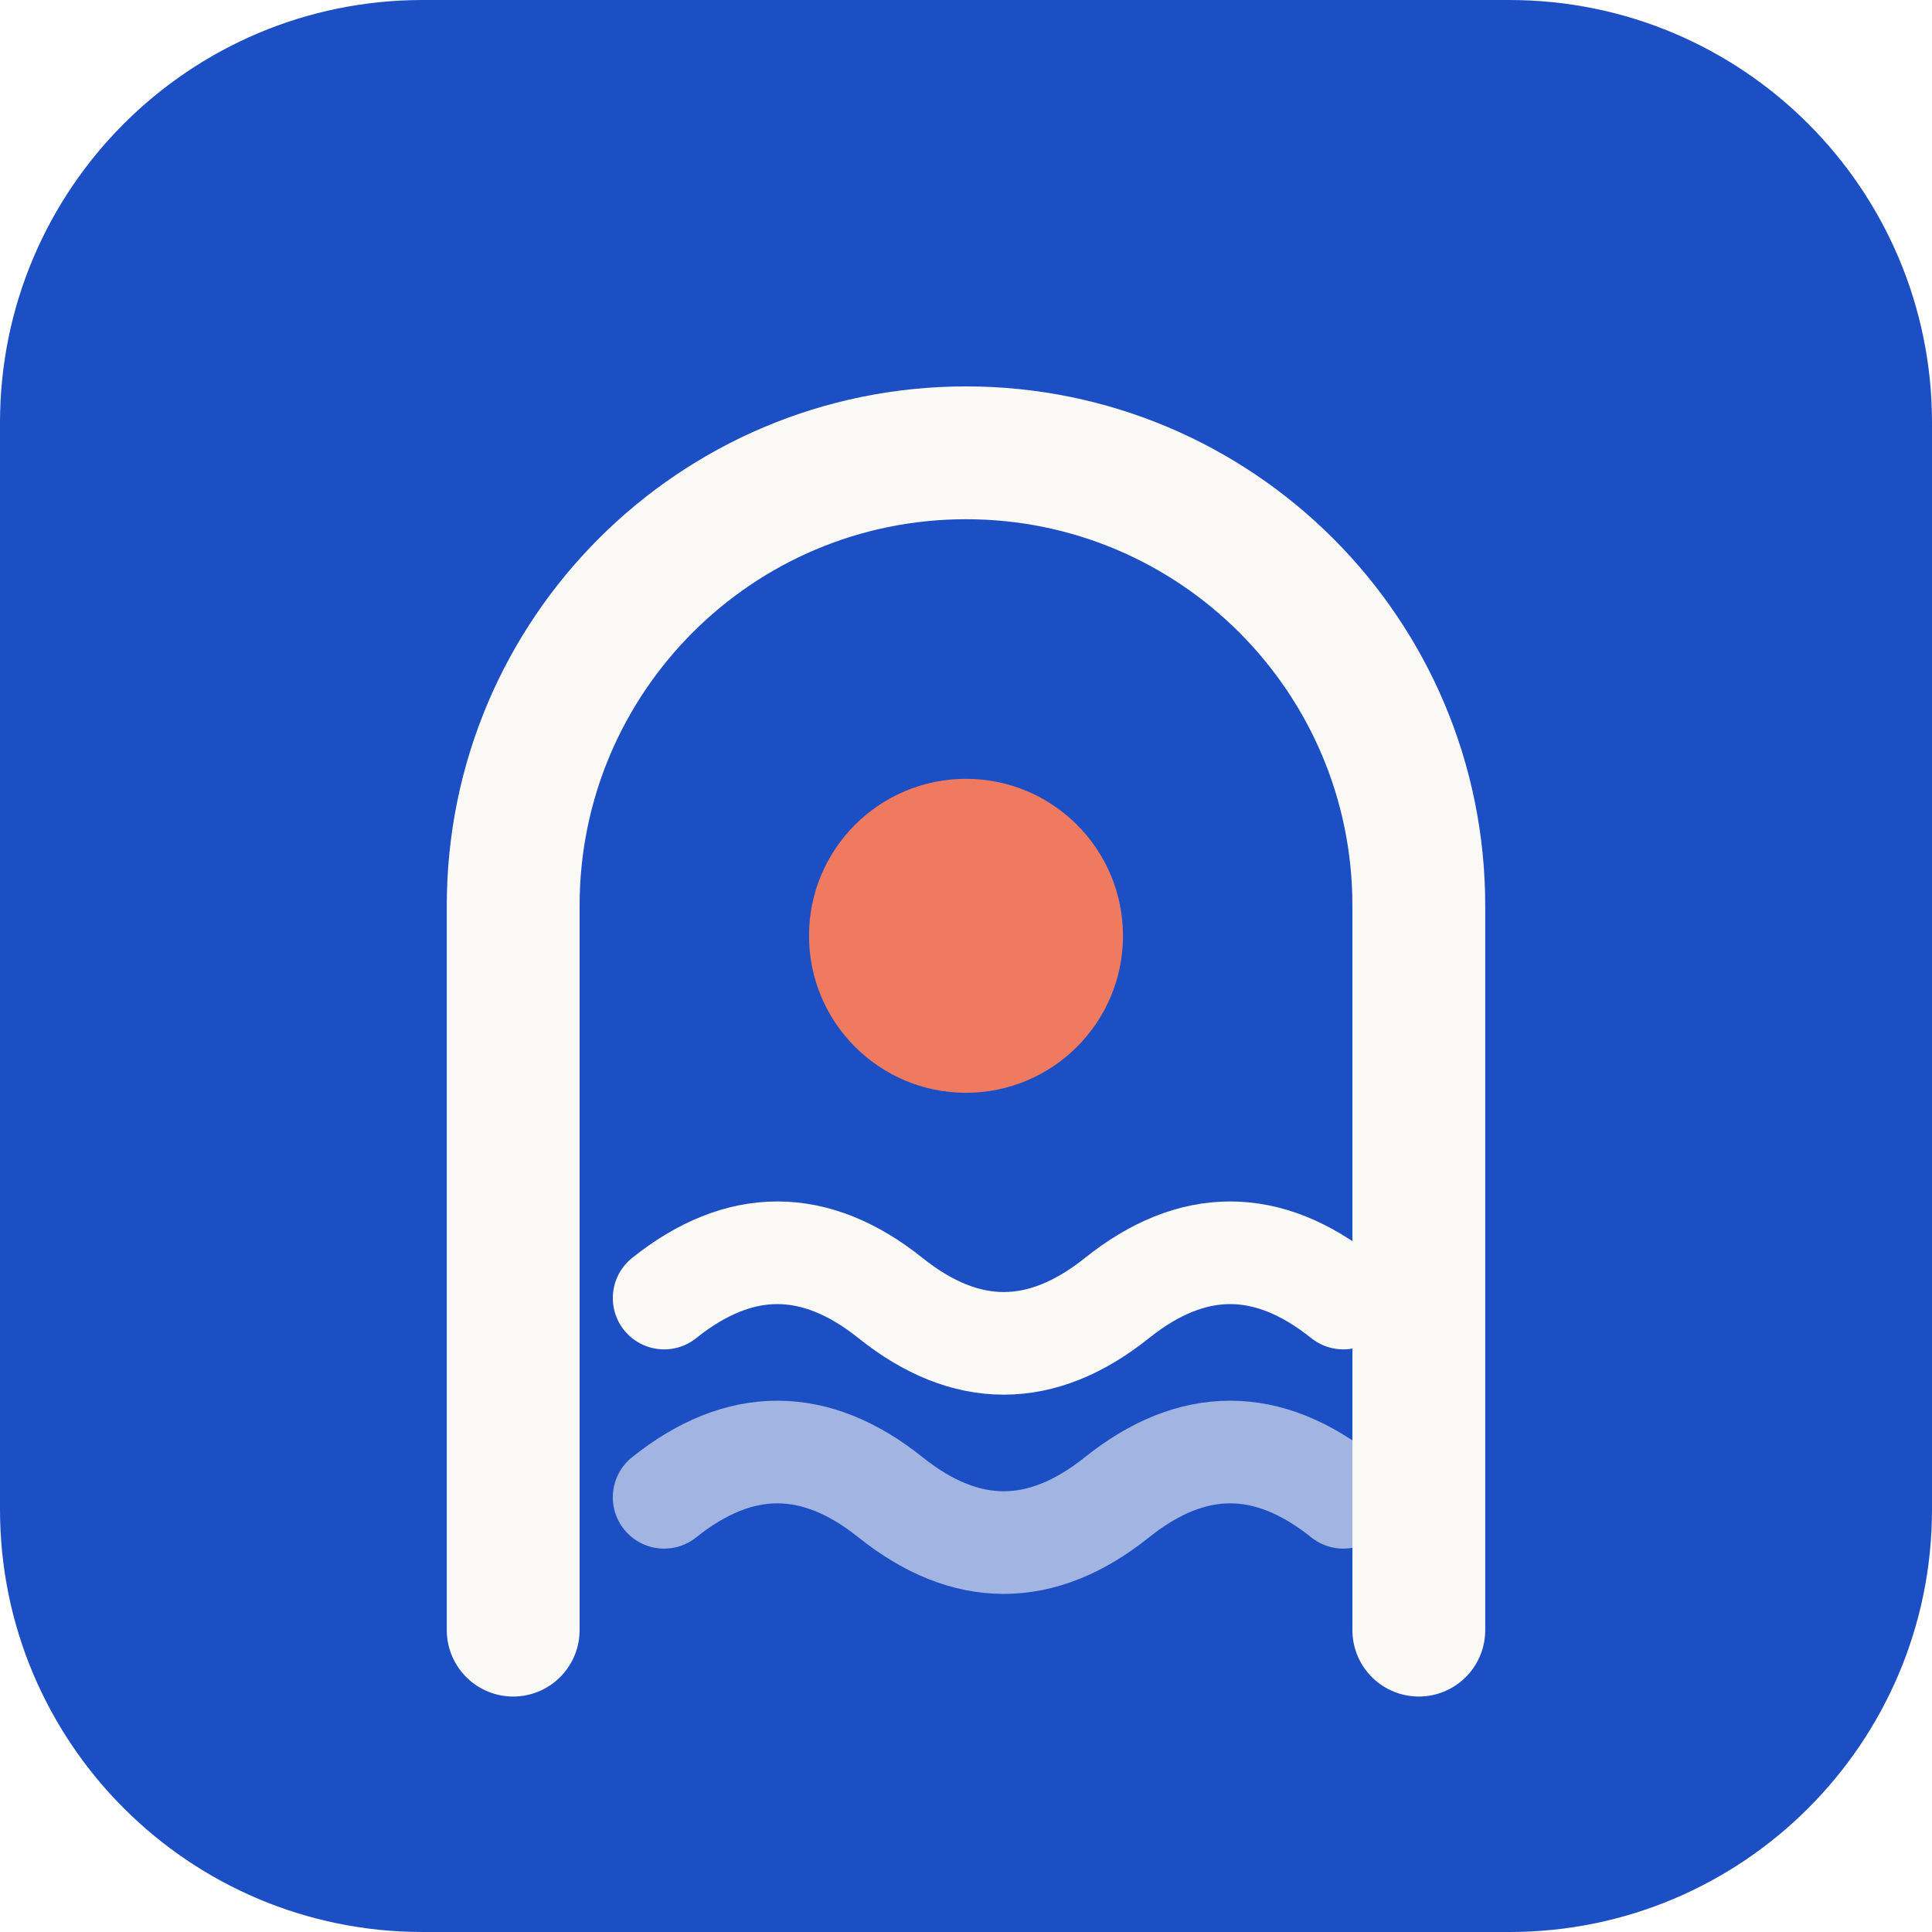
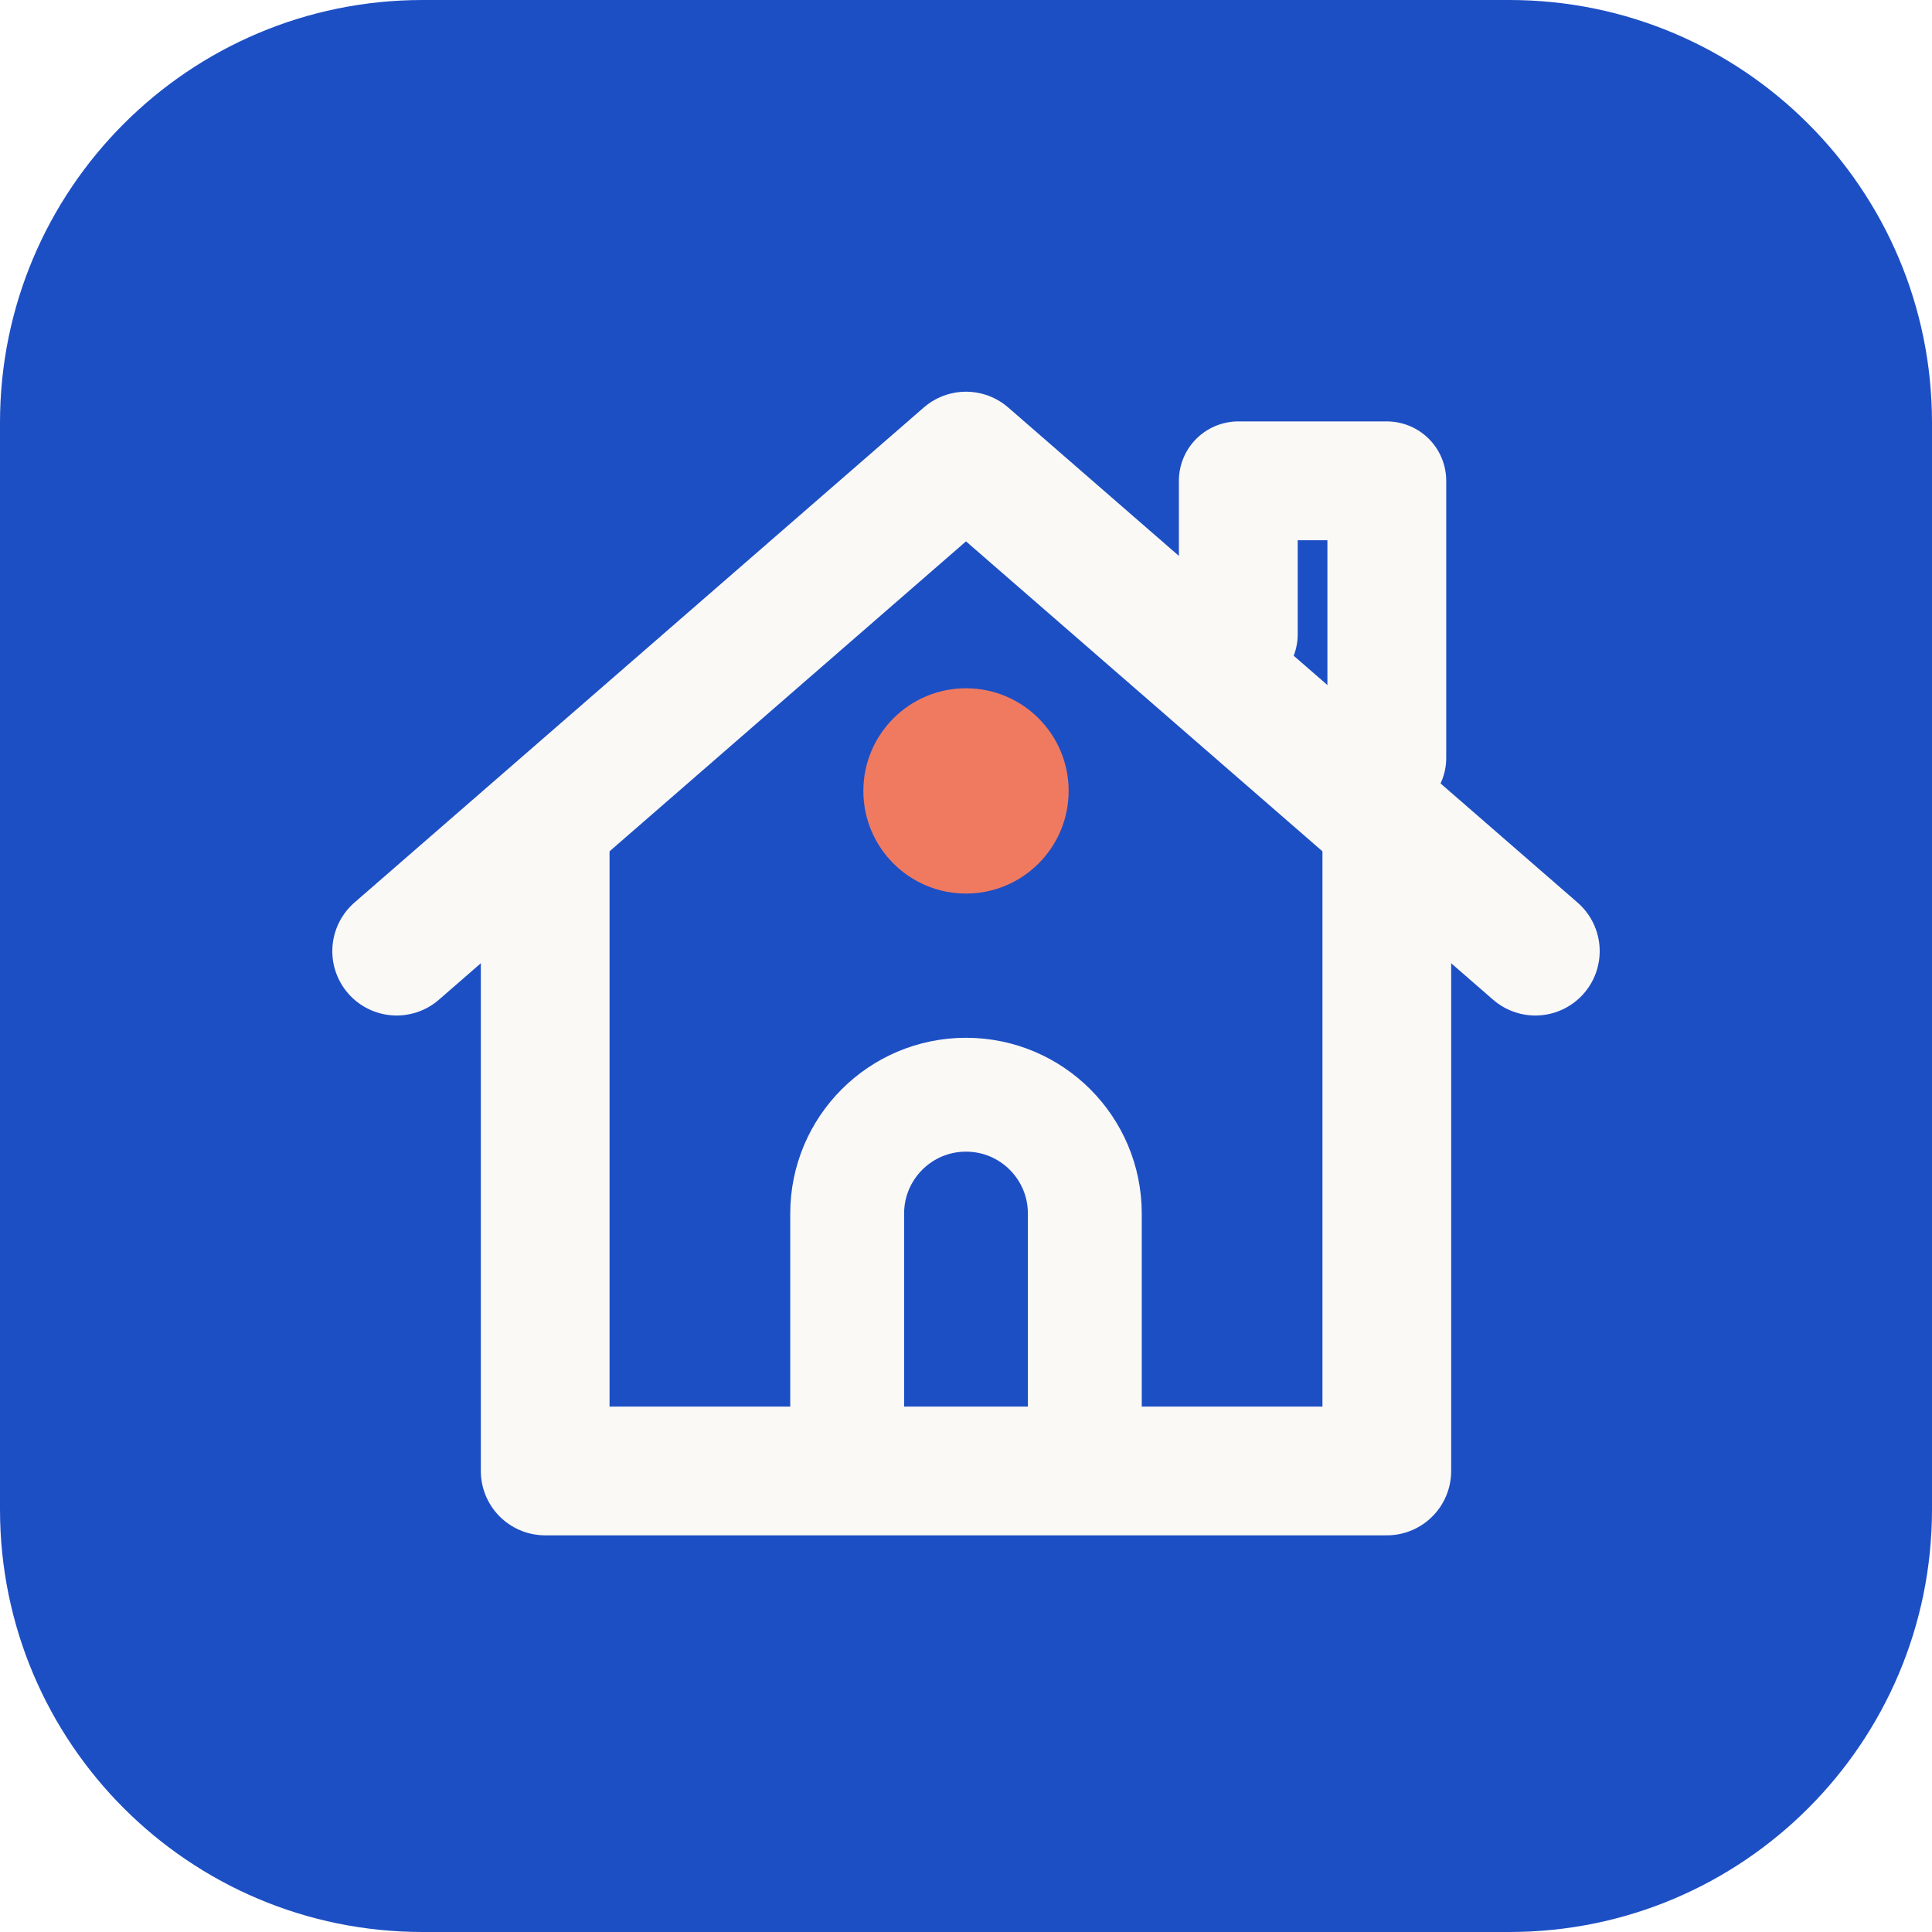
<svg xmlns="http://www.w3.org/2000/svg" viewBox="0 0 32 32">
  <rect width="32" height="32" rx="7" fill="#1D4FC4" />
-   <path d="M8.5 27V15a7.5 7.5 0 0 1 15 0v12" fill="none" stroke="#FAF9F6" stroke-width="2.2" stroke-linecap="round" stroke-linejoin="round" />
-   <circle cx="16" cy="15.5" r="2.6" fill="#F07A5F" />
-   <path d="M11 21.5c1.25-1 2.5-1 3.75 0s2.5 1 3.75 0 2.5-1 3.75 0" fill="none" stroke="#FAF9F6" stroke-width="1.7" stroke-linecap="round" />
-   <path d="M11 24.8c1.25-1 2.5-1 3.75 0s2.5 1 3.75 0 2.5-1 3.75 0" fill="none" stroke="#FAF9F6" stroke-width="1.7" stroke-linecap="round" opacity=".6" />
+   <g transform="translate(16 16) scale(.82) translate(-16 -16.3)" fill="none" stroke="#FAF9F6" stroke-linecap="round" stroke-linejoin="round">
+     <path d="M21.5 9.6V6.5h3v5.6" stroke-width="2.4" />
+     <path d="M4.5 16 16 6l11.5 10" stroke-width="2.6" />
+     <path d="M7.5 13.6V26.5h17V13.6" stroke-width="2.6" />
+     <path d="M13.6 26.5v-5.2a2.4 2.4 0 0 1 4.8 0v5.2" stroke-width="2.3" />
+   </g>
+   <circle cx="16" cy="13.1" r="1.7" fill="#F07A5F" />
</svg>
